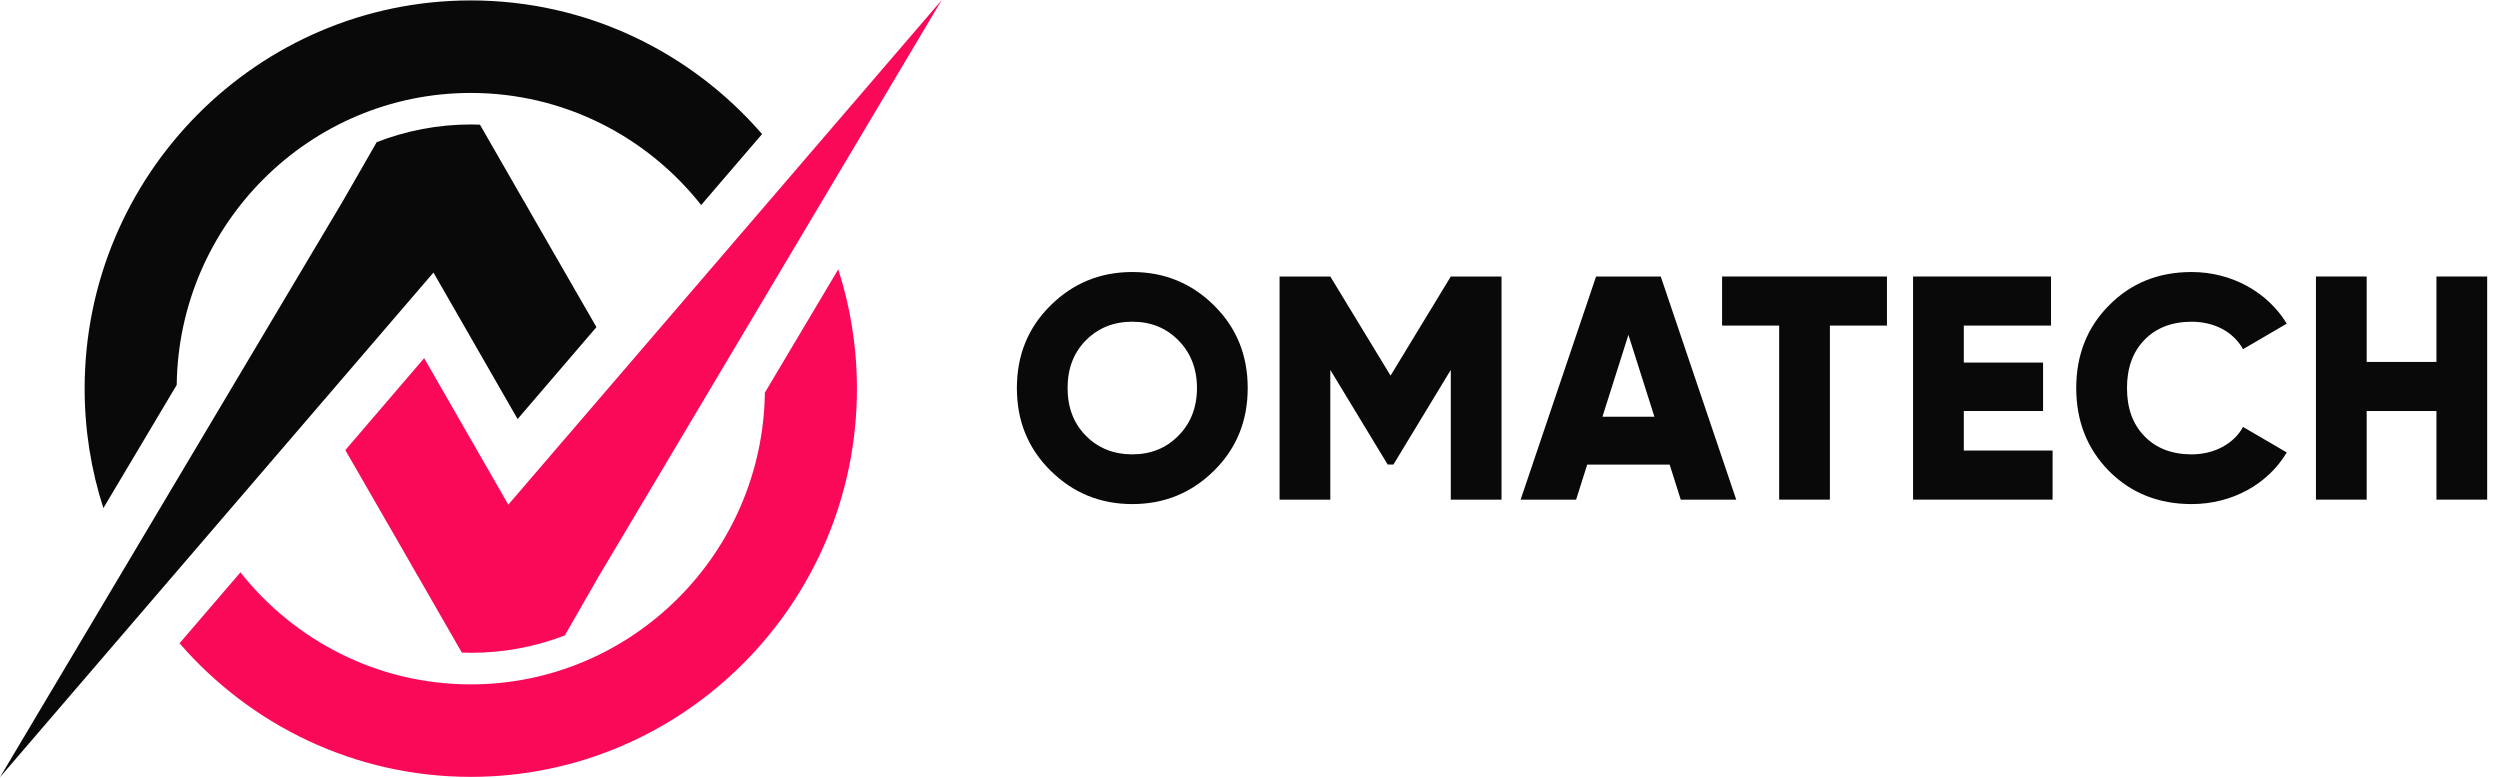
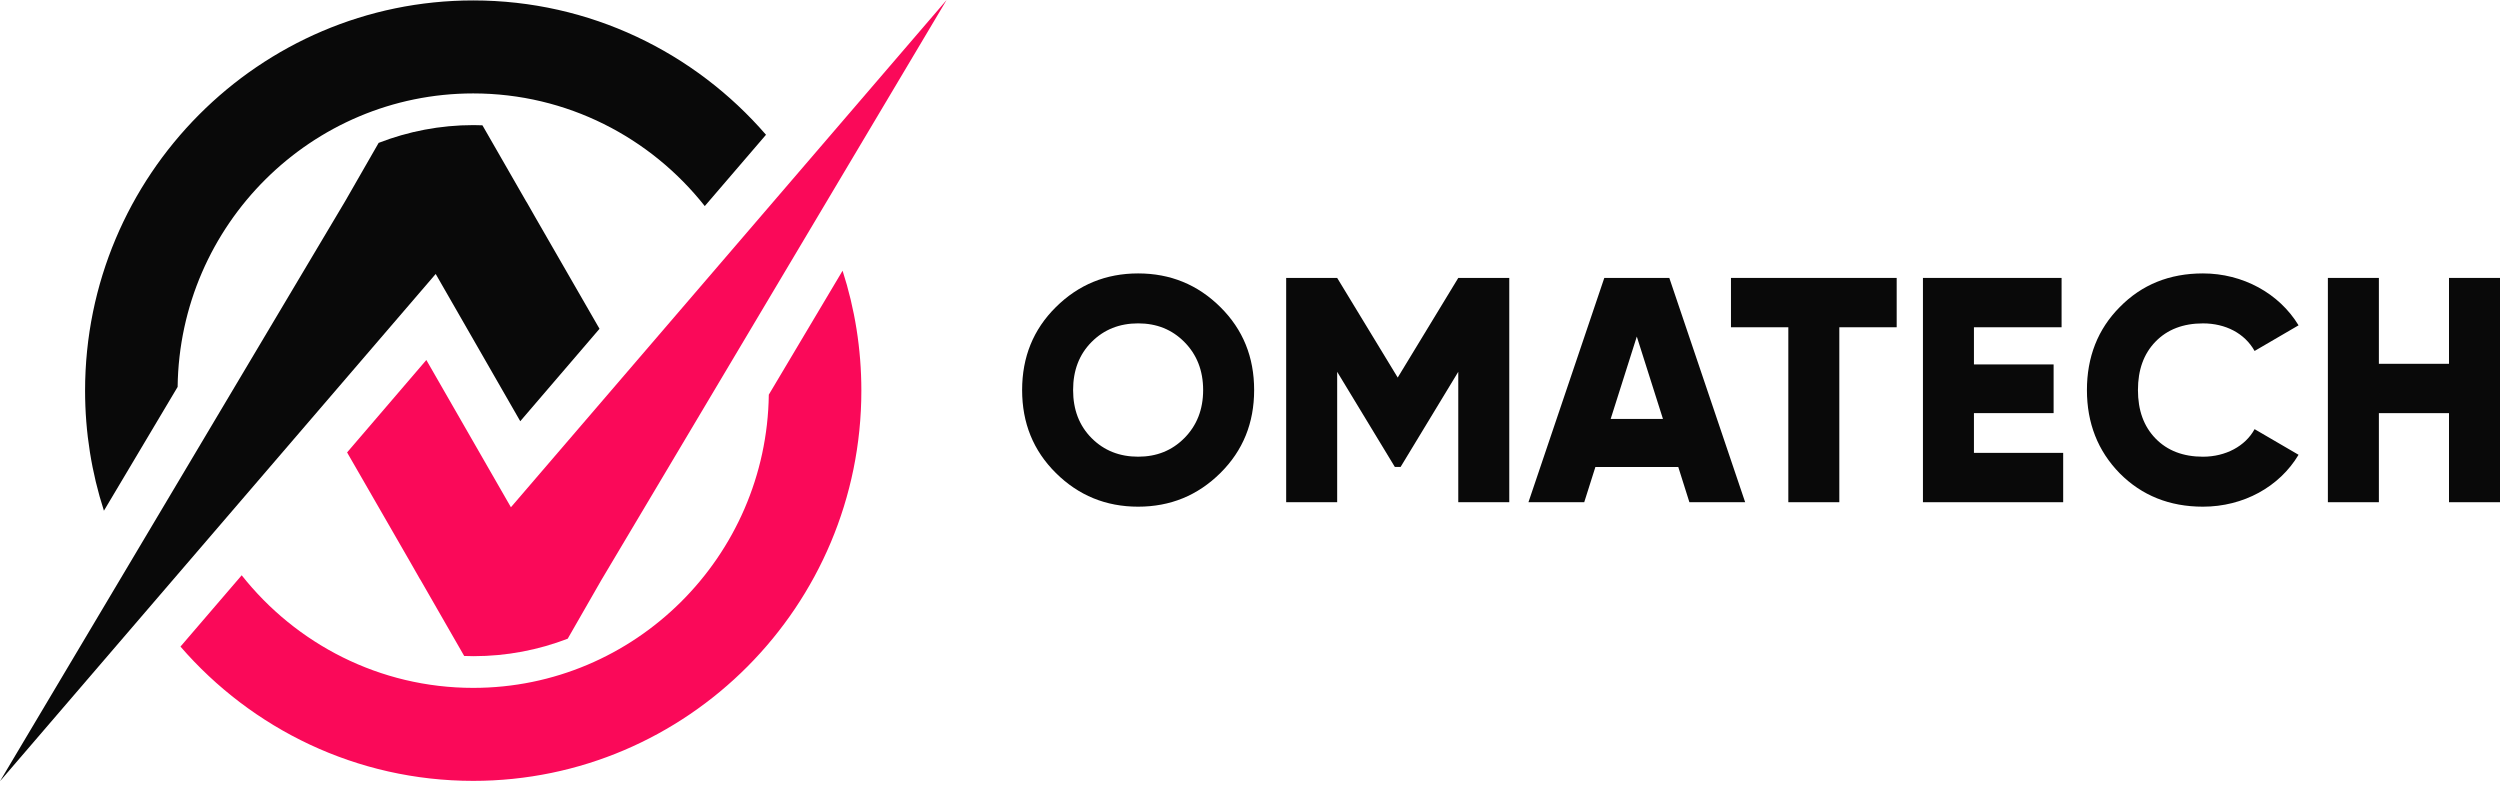
- <svg xmlns="http://www.w3.org/2000/svg" width="193" height="60" viewBox="0 0 193 60" fill="none">
-   <path d="M87.413 38.915C84.941 38.915 82.835 38.053 81.097 36.331C79.359 34.608 78.503 32.491 78.503 29.958C78.503 27.424 79.359 25.306 81.097 23.585C82.835 21.862 84.94 21 87.413 21C89.886 21 91.99 21.86 93.729 23.585C95.467 25.307 96.323 27.424 96.323 29.958C96.323 32.491 95.465 34.61 93.729 36.331C91.99 38.053 89.886 38.915 87.413 38.915ZM87.413 35.076C88.833 35.076 90.007 34.608 90.962 33.648C91.918 32.687 92.406 31.457 92.406 29.956C92.406 28.455 91.916 27.225 90.962 26.264C90.009 25.304 88.833 24.836 87.413 24.836C85.993 24.836 84.794 25.304 83.839 26.264C82.883 27.225 82.418 28.455 82.418 29.956C82.418 31.457 82.883 32.687 83.839 33.648C84.794 34.608 85.993 35.076 87.413 35.076Z" fill="#090909" />
-   <path d="M115.918 21.346V38.572H112.001V28.556L107.571 35.864H107.13L102.7 28.556V38.572H98.783V21.346H102.7L107.351 28.998L112.001 21.346H115.918Z" fill="#090909" />
-   <path d="M129.753 38.572L128.897 35.865H122.534L121.676 38.572H117.392L123.217 21.346H128.21L134.036 38.572H129.752H129.753ZM123.707 32.174H127.722L125.714 25.849L123.707 32.174Z" fill="#090909" />
-   <path d="M145.673 21.346V25.135H141.268V38.572H137.351V25.135H132.945V21.346H145.675H145.673Z" fill="#090909" />
-   <path d="M151.606 34.782H158.46V38.572H147.689V21.346H158.338V25.135H151.606V27.99H157.725V31.73H151.606V34.78V34.782Z" fill="#090909" />
-   <path d="M162.807 36.356C161.118 34.633 160.285 32.493 160.285 29.958C160.285 27.423 161.118 25.282 162.807 23.585C164.495 21.862 166.626 21 169.195 21C172.255 21 175.046 22.526 176.539 24.986L173.162 26.955C172.404 25.602 170.933 24.838 169.197 24.838C167.679 24.838 166.455 25.306 165.55 26.241C164.644 27.177 164.204 28.407 164.204 29.958C164.204 31.509 164.644 32.739 165.55 33.674C166.455 34.61 167.679 35.077 169.197 35.077C170.935 35.077 172.453 34.265 173.162 32.96L176.539 34.929C175.071 37.391 172.304 38.915 169.195 38.915C166.624 38.915 164.495 38.053 162.807 36.356Z" fill="#090909" />
-   <path d="M188.093 21.346H192.01V38.572H188.093V31.731H182.708V38.572H178.791V21.346H182.708V27.941H188.093V21.346Z" fill="#090909" />
-   <path d="M13.643 29.716C13.797 17.259 23.92 7.175 36.345 7.175C43.543 7.175 49.967 10.558 54.13 15.828C55.729 13.963 57.317 12.117 58.832 10.351C53.365 4.034 45.311 0.033 36.345 0.033C19.907 0.033 6.534 13.477 6.534 30.003C6.534 33.219 7.043 36.32 7.981 39.225C9.843 36.096 11.776 32.849 13.643 29.716Z" fill="#090909" />
-   <path d="M59.047 30.308C58.885 42.755 48.763 52.833 36.345 52.833C29.149 52.833 22.726 49.449 18.563 44.184C16.963 46.049 15.375 47.895 13.86 49.661C19.33 55.975 27.381 59.974 36.345 59.974C52.783 59.974 66.156 46.53 66.156 30.004C66.156 26.79 65.649 23.694 64.713 20.792C62.849 23.923 60.916 27.172 59.049 30.308H59.047Z" fill="#FA0959" />
-   <path d="M32.744 27.651C31.098 29.57 28.992 32.027 26.658 34.748L31.581 43.295C31.846 43.759 32.074 44.16 32.238 44.448C32.256 44.481 32.275 44.509 32.296 44.537L35.652 50.38C35.892 50.389 36.131 50.397 36.37 50.397C38.917 50.397 41.354 49.92 43.603 49.055L46.185 44.554L72.703 0L39.241 38.959L32.744 27.648V27.651Z" fill="#FA0959" />
-   <path d="M39.959 32.35C41.605 30.43 43.712 27.973 46.045 25.253L41.122 16.705C40.857 16.241 40.63 15.84 40.466 15.552C40.447 15.519 40.428 15.489 40.407 15.463L37.053 9.625C36.826 9.618 36.598 9.608 36.371 9.608C33.803 9.608 31.345 10.094 29.082 10.973L26.516 15.444L0 60L33.463 21.041L39.959 32.352V32.35Z" fill="#090909" />
+ <svg xmlns="http://www.w3.org/2000/svg" width="250" height="79" viewBox="0 0 250 79" fill="none">
+   <path d="M113.813 50.668C110.595 50.668 107.853 49.546 105.59 47.303C103.326 45.06 102.212 42.303 102.212 39.005C102.212 35.707 103.326 32.948 105.59 30.708C107.853 28.465 110.593 27.342 113.813 27.342C117.033 27.342 119.773 28.462 122.036 30.708C124.299 32.95 125.414 35.707 125.414 39.005C125.414 42.303 124.297 45.062 122.036 47.303C119.773 49.546 117.033 50.668 113.813 50.668ZM113.813 45.669C115.662 45.669 117.191 45.06 118.434 43.81C119.678 42.559 120.314 40.958 120.314 39.003C120.314 37.048 119.676 35.447 118.434 34.197C117.193 32.946 115.662 32.337 113.813 32.337C111.963 32.337 110.403 32.946 109.159 34.197C107.915 35.447 107.31 37.048 107.31 39.003C107.31 40.958 107.915 42.559 109.159 43.81C110.403 45.06 111.963 45.669 113.813 45.669Z" fill="#090909" />
+   <path d="M150.927 27.792V50.221H145.827V37.18L140.059 46.695H139.485L133.717 37.18V50.221H128.617V27.792H133.717L139.772 37.756L145.827 27.792H150.927Z" fill="#090909" />
+   <path d="M168.94 50.221L167.826 46.697H159.54L158.423 50.221H152.845L160.43 27.792H166.931L174.516 50.221H168.938H168.94ZM161.068 41.891H166.295L163.68 33.656L161.068 41.891Z" fill="#090909" />
+   <path d="M189.668 27.792V32.726H183.932V50.221H178.833V32.726H173.097V27.792H189.67H189.668Z" fill="#090909" />
+   <path d="M197.394 45.287H206.318V50.221H192.294V27.792H206.158V32.726H197.394V36.443H205.361V41.312H197.394V45.284V45.287Z" fill="#090909" />
+   <path d="M211.976 47.335C209.778 45.093 208.693 42.306 208.693 39.005C208.693 35.705 209.778 32.918 211.976 30.708C214.175 28.465 216.949 27.342 220.294 27.342C224.278 27.342 227.912 29.329 229.856 32.532L225.459 35.096C224.472 33.334 222.558 32.339 220.296 32.339C218.32 32.339 216.727 32.948 215.548 34.166C214.369 35.384 213.795 36.986 213.795 39.005C213.795 41.025 214.369 42.626 215.548 43.844C216.727 45.062 218.32 45.671 220.296 45.671C222.56 45.671 224.536 44.614 225.459 42.915L229.856 45.478C227.944 48.683 224.342 50.668 220.294 50.668C216.947 50.668 214.175 49.546 211.976 47.335Z" fill="#090909" />
+   <path d="M244.9 27.792H250V50.221H244.9V41.314H237.888V50.221H232.788V27.792H237.888V36.38H244.9V27.792Z" fill="#090909" />
+   <path d="M17.763 38.69C17.965 22.472 31.144 9.342 47.322 9.342C56.694 9.342 65.058 13.747 70.478 20.608C72.56 18.18 74.627 15.776 76.6 13.477C69.482 5.253 58.996 0.043 47.322 0.043C25.919 0.043 8.508 17.548 8.508 39.065C8.508 43.252 9.17 47.289 10.392 51.072C12.816 46.998 15.333 42.77 17.763 38.69Z" fill="#090909" />
+   <path d="M76.881 39.461C76.67 55.667 63.491 68.788 47.322 68.788C37.953 68.788 29.59 64.383 24.169 57.528C22.087 59.956 20.02 62.36 18.047 64.659C25.168 72.881 35.651 78.087 47.322 78.087C68.725 78.087 86.136 60.583 86.136 39.065C86.136 34.881 85.477 30.85 84.258 27.071C81.831 31.148 79.314 35.378 76.884 39.461H76.881Z" fill="#FA0959" />
+   <path d="M42.633 36.001C40.489 38.5 37.747 41.699 34.709 45.242L41.118 56.37C41.464 56.975 41.76 57.497 41.974 57.872C41.998 57.915 42.022 57.952 42.05 57.988L46.419 65.596C46.731 65.608 47.042 65.617 47.354 65.617C50.67 65.617 53.843 64.997 56.771 63.87L60.133 58.01L94.66 0L51.092 50.725L42.633 35.998V36.001Z" fill="#FA0959" />
+   <path d="M52.027 42.12C54.171 39.621 56.913 36.422 59.951 32.879L53.542 21.75C53.197 21.146 52.901 20.624 52.687 20.249C52.662 20.206 52.638 20.166 52.611 20.133L48.244 12.531C47.948 12.522 47.651 12.51 47.355 12.51C44.012 12.51 40.811 13.142 37.865 14.287L34.524 20.108L0 78.121L43.569 27.396L52.027 42.123V42.12Z" fill="#090909" />
</svg>
